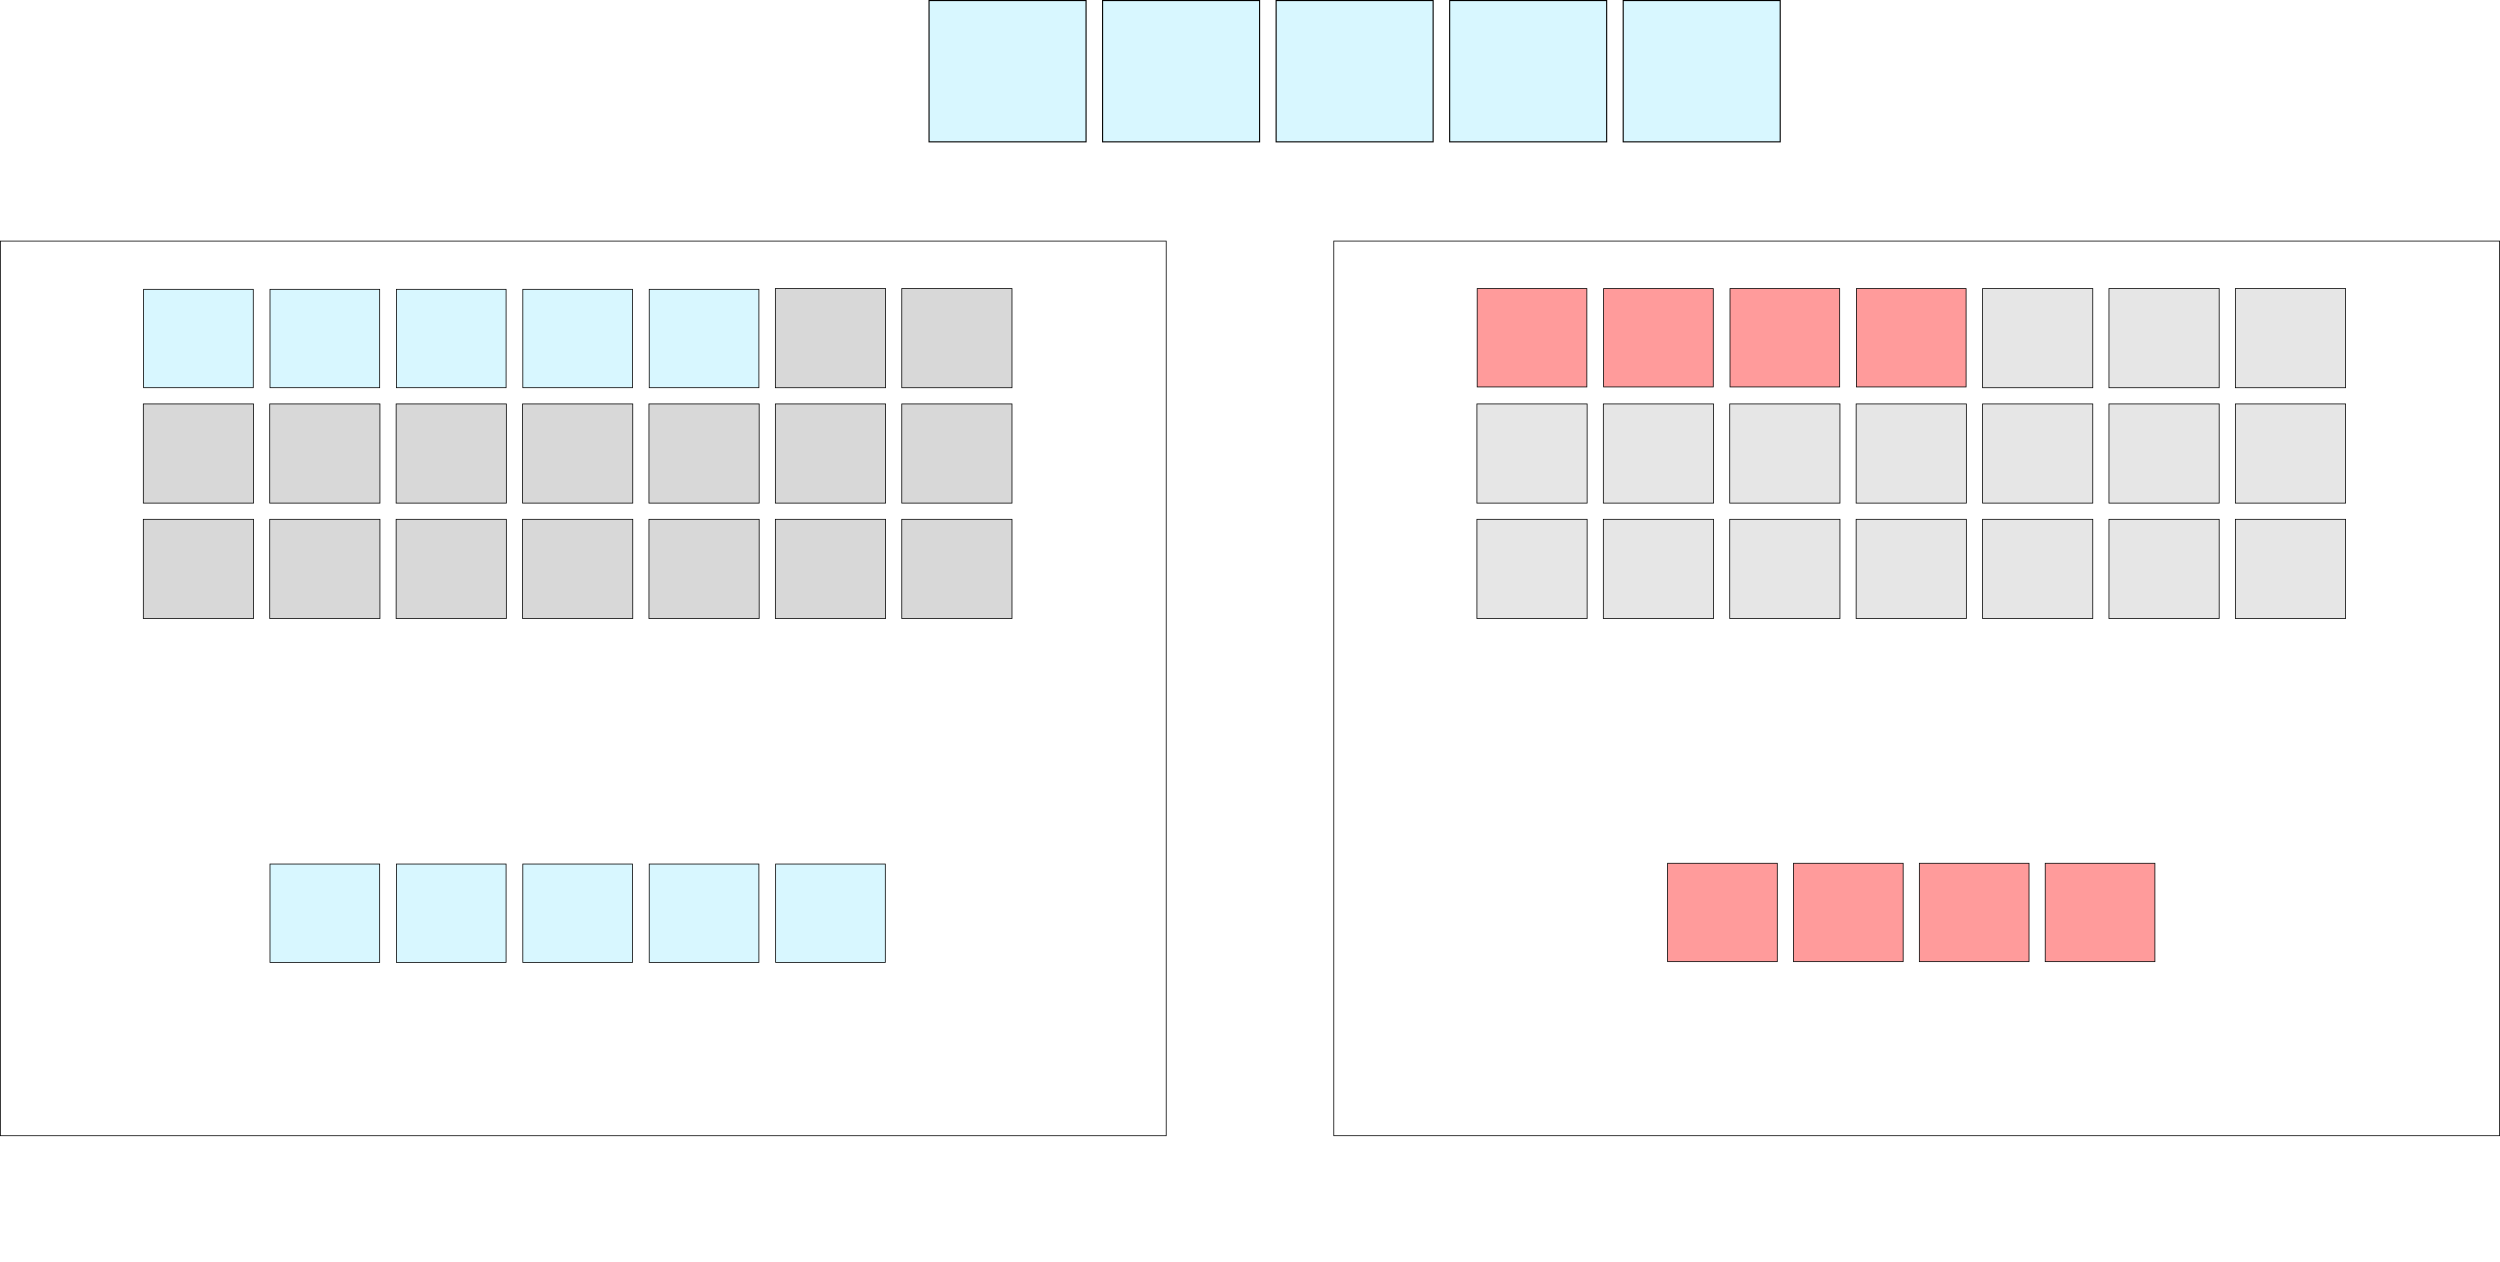
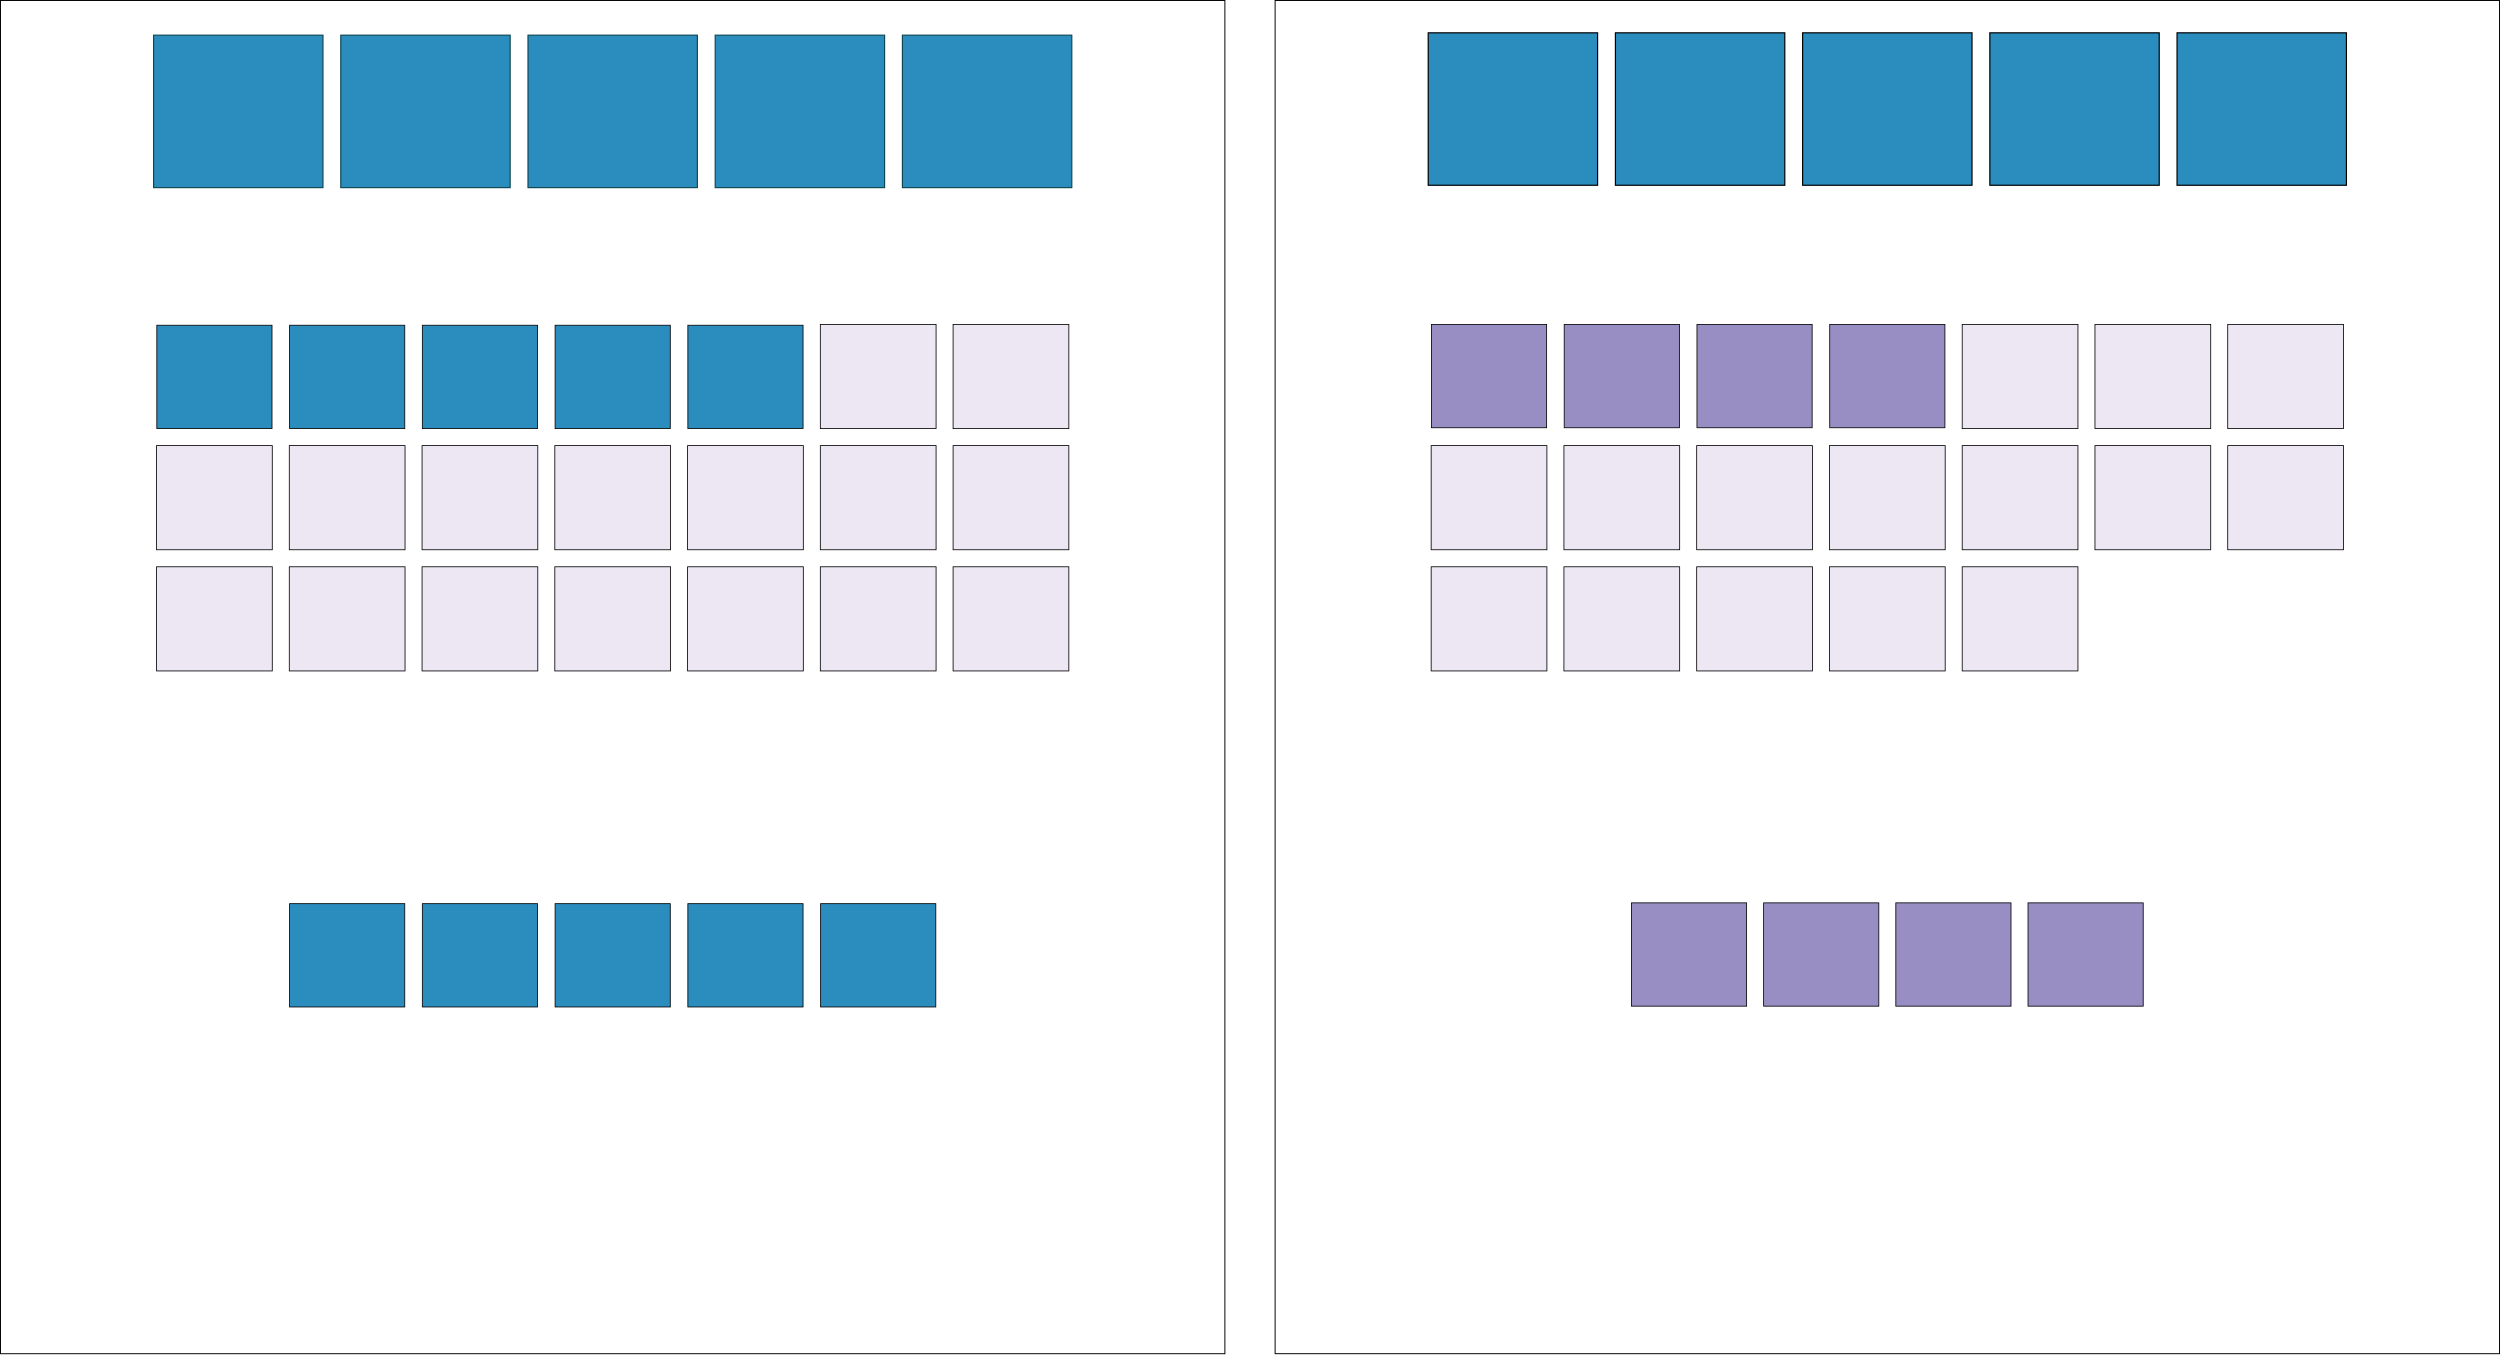
- <svg xmlns="http://www.w3.org/2000/svg" version="1.1" id="svg2" height="316.136" width="626.32">
+ <svg xmlns="http://www.w3.org/2000/svg" version="1.1" id="svg2" height="323.036" width="596.358">
  <defs id="defs4" />
-   <g id="layer1" transform="translate(1877.099,-928.0403)">
-     <g id="g12255" transform="matrix(0.1932731,0,0,0.1932731,-1509.49,960.7585)">
-       <rect y="-168.573" x="-472.805" height="183.168" width="203.52" id="rect2987-2" style="fill:#d8f7ff;fill-opacity:1;stroke:#000000;stroke-width:1.425;stroke-opacity:1" />
-       <rect y="-168.573" x="-247.86" height="183.168" width="203.52" id="rect2987-7" style="fill:#d8f7ff;fill-opacity:1;stroke:#000000;stroke-width:1.425;stroke-opacity:1" />
-       <rect y="-168.573" x="-22.915" height="183.168" width="203.52" id="rect2987-26" style="fill:#d8f7ff;fill-opacity:1;stroke:#000000;stroke-width:1.425;stroke-opacity:1" />
-       <rect y="-168.573" x="202.03" height="183.168" width="203.52" id="rect2987-5" style="fill:#d8f7ff;fill-opacity:1;stroke:#000000;stroke-width:1.425;stroke-opacity:1" />
-       <rect y="-168.573" x="-697.75" height="183.168" width="203.52" id="rect2987-2-44" style="fill:#d8f7ff;fill-opacity:1;stroke:#000000;stroke-width:1.425;stroke-opacity:1" />
-     </g>
-     <flowRoot xml:space="preserve" id="flowRoot11803" style="font-size:40px;font-style:normal;font-weight:normal;text-align:center;line-height:125%;letter-spacing:0px;word-spacing:0px;text-anchor:middle;fill:#000000;fill-opacity:1;stroke:none;font-family:Sans" transform="matrix(0.1932731,0,0,0.1932731,-1496.947,959.9776)">
+   <g id="layer1" transform="translate(1877.119,-928.9435)">
+     <flowRoot xml:space="preserve" id="flowRoot11803" style="font-size:40px;font-style:normal;font-weight:normal;text-align:center;line-height:125%;letter-spacing:0px;word-spacing:0px;text-anchor:middle;fill:#000000;fill-opacity:1;stroke:none;font-family:Sans" transform="matrix(0.1932731,0,0,0.1932731,-1690.186,970.0688)">
      <flowRegion id="flowRegion11805">
        <rect id="rect11807" width="1341.483" height="80.812" x="-880.853" y="34.128" style="text-align:center;text-anchor:middle" />
      </flowRegion>
      <flowPara id="flowPara11809">
        <flowSpan style="font-weight:bold" id="flowSpan11821">Atlas library:</flowSpan> Winterburn 0.3mm-isotropic voxel atlases</flowPara>
    </flowRoot>
-     <g id="g12751" transform="matrix(0.1932731,0,0,0.1932731,-1514.299,960.7585)">
-       <rect y="205.753" x="-1035.579" height="127.515" width="142.167" id="rect2987-2-4" style="fill:#d8f7ff;fill-opacity:1;stroke:#000000;stroke-opacity:1" />
-       <rect y="204.729" x="-872.079" height="128.571" width="142.857" id="rect2987-19-0-75" style="fill:#d8d8d8;fill-opacity:1;stroke:#000000;stroke-opacity:1" />
-       <rect y="204.729" x="-708.222" height="128.571" width="142.857" id="rect2987-2-2-6-8" style="fill:#d8d8d8;fill-opacity:1;stroke:#000000;stroke-opacity:1" />
-       <rect y="354.301" x="-1691.365" height="128.571" width="142.857" id="rect2987-7-6-2-8" style="fill:#d8d8d8;fill-opacity:1;stroke:#000000;stroke-opacity:1" />
-       <rect y="354.301" x="-1527.508" height="128.571" width="142.857" id="rect2987-26-82-8-3" style="fill:#d8d8d8;fill-opacity:1;stroke:#000000;stroke-opacity:1" />
-       <rect y="354.301" x="-1363.65" height="128.571" width="142.857" id="rect2987-5-3-1-0" style="fill:#d8d8d8;fill-opacity:1;stroke:#000000;stroke-opacity:1" />
-       <rect y="354.301" x="-1199.793" height="128.571" width="142.857" id="rect2987-19-0-7-6" style="fill:#d8d8d8;fill-opacity:1;stroke:#000000;stroke-opacity:1" />
-       <rect y="354.301" x="-1035.936" height="128.571" width="142.857" id="rect2987-2-2-6-1-2" style="fill:#d8d8d8;fill-opacity:1;stroke:#000000;stroke-opacity:1" />
-       <rect y="354.301" x="-872.079" height="128.571" width="142.857" id="rect2987-7-6-2-0-1" style="fill:#d8d8d8;fill-opacity:1;stroke:#000000;stroke-opacity:1" />
-       <rect y="354.301" x="-708.222" height="128.571" width="142.857" id="rect2987-26-82-8-8-7" style="fill:#d8d8d8;fill-opacity:1;stroke:#000000;stroke-opacity:1" />
-       <rect y="503.872" x="-1691.365" height="128.571" width="142.857" id="rect2987-5-3-1-9-4" style="fill:#d8d8d8;fill-opacity:1;stroke:#000000;stroke-opacity:1" />
-       <rect y="503.872" x="-1527.508" height="128.571" width="142.857" id="rect2987-5-3-1-9-1-0" style="fill:#d8d8d8;fill-opacity:1;stroke:#000000;stroke-opacity:1" />
-       <rect y="503.872" x="-1363.65" height="128.571" width="142.857" id="rect2987-2-2-6-1-2-5" style="fill:#d8d8d8;fill-opacity:1;stroke:#000000;stroke-opacity:1" />
-       <rect y="503.872" x="-1199.793" height="128.571" width="142.857" id="rect2987-7-6-2-0-1-6" style="fill:#d8d8d8;fill-opacity:1;stroke:#000000;stroke-opacity:1" />
-       <rect y="503.872" x="-1035.936" height="128.571" width="142.857" id="rect2987-26-82-8-8-7-3" style="fill:#d8d8d8;fill-opacity:1;stroke:#000000;stroke-opacity:1" />
-       <rect y="503.872" x="-872.079" height="128.571" width="142.857" id="rect2987-5-3-1-9-4-6" style="fill:#d8d8d8;fill-opacity:1;stroke:#000000;stroke-opacity:1" />
-       <rect y="503.872" x="-708.222" height="128.571" width="142.857" id="rect2987-5-3-1-9-1-0-4" style="fill:#d8d8d8;fill-opacity:1;stroke:#000000;stroke-opacity:1" />
-       <rect y="205.753" x="-1691.008" height="127.515" width="142.167" id="rect2987-2-4-0" style="fill:#d8f7ff;fill-opacity:1;stroke:#000000;stroke-opacity:1" />
-       <rect y="205.753" x="-1527.151" height="127.515" width="142.167" id="rect2987-2-4-00" style="fill:#d8f7ff;fill-opacity:1;stroke:#000000;stroke-opacity:1" />
-       <rect y="205.753" x="-1363.294" height="127.515" width="142.167" id="rect2987-2-4-06" style="fill:#d8f7ff;fill-opacity:1;stroke:#000000;stroke-opacity:1" />
-       <rect y="205.753" x="-1199.436" height="127.515" width="142.167" id="rect2987-2-4-1" style="fill:#d8f7ff;fill-opacity:1;stroke:#000000;stroke-opacity:1" />
-     </g>
-     <flowRoot xml:space="preserve" id="flowRoot11811" style="font-size:40px;font-style:normal;font-weight:normal;text-align:center;line-height:125%;letter-spacing:0px;word-spacing:0px;text-anchor:middle;fill:#000000;fill-opacity:1;stroke:none;font-family:Sans" transform="matrix(0.1932731,0,0,0.1932731,-1513.302,960.7585)">
+     <flowRoot xml:space="preserve" id="flowRoot11811" style="font-size:40px;font-style:normal;font-weight:normal;text-align:center;line-height:125%;letter-spacing:0px;word-spacing:0px;text-anchor:middle;fill:#000000;fill-opacity:1;stroke:none;font-family:Sans" transform="matrix(0.1932731,0,0,0.1932731,-1511.887,966.7585)">
      <flowRegion id="flowRegion11813">
        <rect id="rect11815" width="1139.452" height="177.787" x="-1705.138" y="656.382" style="text-align:center;text-anchor:middle" />
      </flowRegion>
      <flowPara id="flowPara11817">
        <flowSpan style="font-weight:bold" id="flowSpan11819">Template library:</flowSpan> 5 resampled Winterburn atlas images + 16 healthy control T1 images (all images 0.9mm-isotrophic voxels)</flowPara>
    </flowRoot>
-     <g id="g12781" transform="matrix(0.1932731,0,0,0.1932731,-1509.366,960.7585)">
-       <rect y="354.301" x="339.49" height="128.571" width="142.857" id="rect2987-19-0" style="fill:#d8d8d8;fill-opacity:0.646;stroke:#000000;stroke-opacity:1" />
-       <rect y="354.301" x="503.348" height="128.571" width="142.857" id="rect2987-2-2-6" style="fill:#d8d8d8;fill-opacity:0.646;stroke:#000000;stroke-opacity:1" />
-       <rect y="204.729" x="667.205" height="128.571" width="142.857" id="rect2987-7-6-2" style="fill:#d8d8d8;fill-opacity:0.646;stroke:#000000;stroke-opacity:1" />
-       <rect y="204.729" x="831.062" height="128.571" width="142.857" id="rect2987-26-82-8" style="fill:#d8d8d8;fill-opacity:0.646;stroke:#000000;stroke-opacity:1" />
-       <rect y="204.729" x="994.919" height="128.571" width="142.857" id="rect2987-5-3-1" style="fill:#d8d8d8;fill-opacity:0.646;stroke:#000000;stroke-opacity:1" />
-       <rect y="354.301" x="11.776" height="128.571" width="142.857" id="rect2987-19-0-7" style="fill:#d8d8d8;fill-opacity:0.646;stroke:#000000;stroke-opacity:1" />
-       <rect y="354.301" x="667.205" height="128.571" width="142.857" id="rect2987-2-2-6-4" style="fill:#d8d8d8;fill-opacity:0.646;stroke:#000000;stroke-opacity:1" />
-       <rect y="354.301" x="831.062" height="128.571" width="142.857" id="rect2987-7-6-2-3" style="fill:#d8d8d8;fill-opacity:0.646;stroke:#000000;stroke-opacity:1" />
-       <rect y="354.301" x="994.919" height="128.571" width="142.857" id="rect2987-26-82-8-0" style="fill:#d8d8d8;fill-opacity:0.646;stroke:#000000;stroke-opacity:1" />
-       <rect y="503.872" x="11.776" height="128.571" width="142.857" id="rect2987-5-3-1-8" style="fill:#d8d8d8;fill-opacity:0.646;stroke:#000000;stroke-opacity:1" />
-       <rect y="503.872" x="175.633" height="128.571" width="142.857" id="rect2987-19-0-9" style="fill:#d8d8d8;fill-opacity:0.646;stroke:#000000;stroke-opacity:1" />
-       <rect y="503.872" x="339.49" height="128.571" width="142.857" id="rect2987-2-2-6-1" style="fill:#d8d8d8;fill-opacity:0.646;stroke:#000000;stroke-opacity:1" />
-       <rect y="503.872" x="503.348" height="128.571" width="142.857" id="rect2987-7-6-2-0" style="fill:#d8d8d8;fill-opacity:0.646;stroke:#000000;stroke-opacity:1" />
-       <rect y="503.872" x="667.205" height="128.571" width="142.857" id="rect2987-26-82-8-8" style="fill:#d8d8d8;fill-opacity:0.646;stroke:#000000;stroke-opacity:1" />
-       <rect y="503.872" x="831.062" height="128.571" width="142.857" id="rect2987-5-3-1-9" style="fill:#d8d8d8;fill-opacity:0.646;stroke:#000000;stroke-opacity:1" />
-       <rect y="503.872" x="994.919" height="128.571" width="142.857" id="rect2987-5-3-1-9-1" style="fill:#d8d8d8;fill-opacity:0.646;stroke:#000000;stroke-opacity:1" />
-       <rect y="354.301" x="175.633" height="128.571" width="142.857" id="rect2987-19-0-6" style="fill:#d8d8d8;fill-opacity:0.646;stroke:#000000;stroke-opacity:1" />
-       <rect y="204.761" x="12.121" height="127.515" width="142.167" id="rect2987-2-4-0-4-6" style="fill:#ff9b9b;fill-opacity:1;stroke:#000000;stroke-opacity:1" />
-       <rect y="204.761" x="175.978" height="127.515" width="142.167" id="rect2987-2-4-00-6-2" style="fill:#ff9b9b;fill-opacity:1;stroke:#000000;stroke-opacity:1" />
-       <rect y="204.761" x="339.835" height="127.515" width="142.167" id="rect2987-2-4-06-1-1" style="fill:#ff9b9b;fill-opacity:1;stroke:#000000;stroke-opacity:1" />
-       <rect y="204.761" x="503.693" height="127.515" width="142.167" id="rect2987-2-4-1-9-2" style="fill:#ff9b9b;fill-opacity:1;stroke:#000000;stroke-opacity:1" />
+     <g id="g4266" style="fill:#ece7f2;fill-opacity:1">
+       <rect y="1006.327" x="-1681.434" height="24.849" width="27.61" id="rect2987-19-0-75" style="fill:#ece7f2;fill-opacity:1;stroke:#000000;stroke-width:0.193;stroke-opacity:1" />
+       <rect y="1006.327" x="-1649.764" height="24.849" width="27.61" id="rect2987-2-2-6-8" style="fill:#ece7f2;fill-opacity:1;stroke:#000000;stroke-width:0.193;stroke-opacity:1" />
+       <rect y="1035.235" x="-1839.78" height="24.849" width="27.61" id="rect2987-7-6-2-8" style="fill:#ece7f2;fill-opacity:1;stroke:#000000;stroke-width:0.193;stroke-opacity:1" />
+       <rect y="1035.235" x="-1808.11" height="24.849" width="27.61" id="rect2987-26-82-8-3" style="fill:#ece7f2;fill-opacity:1;stroke:#000000;stroke-width:0.193;stroke-opacity:1" />
+       <rect y="1035.235" x="-1776.441" height="24.849" width="27.61" id="rect2987-5-3-1-0" style="fill:#ece7f2;fill-opacity:1;stroke:#000000;stroke-width:0.193;stroke-opacity:1" />
+       <rect y="1035.235" x="-1744.772" height="24.849" width="27.61" id="rect2987-19-0-7-6" style="fill:#ece7f2;fill-opacity:1;stroke:#000000;stroke-width:0.193;stroke-opacity:1" />
+       <rect y="1035.235" x="-1713.103" height="24.849" width="27.61" id="rect2987-2-2-6-1-2" style="fill:#ece7f2;fill-opacity:1;stroke:#000000;stroke-width:0.193;stroke-opacity:1" />
+       <rect y="1035.235" x="-1681.434" height="24.849" width="27.61" id="rect2987-7-6-2-0-1" style="fill:#ece7f2;fill-opacity:1;stroke:#000000;stroke-width:0.193;stroke-opacity:1" />
+       <rect y="1035.235" x="-1649.764" height="24.849" width="27.61" id="rect2987-26-82-8-8-7" style="fill:#ece7f2;fill-opacity:1;stroke:#000000;stroke-width:0.193;stroke-opacity:1" />
+       <rect y="1064.144" x="-1839.78" height="24.849" width="27.61" id="rect2987-5-3-1-9-4" style="fill:#ece7f2;fill-opacity:1;stroke:#000000;stroke-width:0.193;stroke-opacity:1" />
+       <rect y="1064.144" x="-1808.11" height="24.849" width="27.61" id="rect2987-5-3-1-9-1-0" style="fill:#ece7f2;fill-opacity:1;stroke:#000000;stroke-width:0.193;stroke-opacity:1" />
+       <rect y="1064.144" x="-1776.441" height="24.849" width="27.61" id="rect2987-2-2-6-1-2-5" style="fill:#ece7f2;fill-opacity:1;stroke:#000000;stroke-width:0.193;stroke-opacity:1" />
+       <rect y="1064.144" x="-1744.772" height="24.849" width="27.61" id="rect2987-7-6-2-0-1-6" style="fill:#ece7f2;fill-opacity:1;stroke:#000000;stroke-width:0.193;stroke-opacity:1" />
+       <rect y="1064.144" x="-1713.103" height="24.849" width="27.61" id="rect2987-26-82-8-8-7-3" style="fill:#ece7f2;fill-opacity:1;stroke:#000000;stroke-width:0.193;stroke-opacity:1" />
+       <rect y="1064.144" x="-1681.434" height="24.849" width="27.61" id="rect2987-5-3-1-9-4-6" style="fill:#ece7f2;fill-opacity:1;stroke:#000000;stroke-width:0.193;stroke-opacity:1" />
+       <rect y="1064.144" x="-1649.764" height="24.849" width="27.61" id="rect2987-5-3-1-9-1-0-4" style="fill:#ece7f2;fill-opacity:1;stroke:#000000;stroke-width:0.193;stroke-opacity:1" />
+       <rect y="1035.235" x="-1472.387" height="24.849" width="27.61" id="rect2987-19-0" style="fill:#ece7f2;fill-opacity:1;stroke:#000000;stroke-width:0.193;stroke-opacity:1" />
+       <rect y="1035.235" x="-1440.717" height="24.849" width="27.61" id="rect2987-2-2-6" style="fill:#ece7f2;fill-opacity:1;stroke:#000000;stroke-width:0.193;stroke-opacity:1" />
+       <rect y="1006.327" x="-1409.048" height="24.849" width="27.61" id="rect2987-7-6-2" style="fill:#ece7f2;fill-opacity:1;stroke:#000000;stroke-width:0.193;stroke-opacity:1" />
+       <rect y="1006.327" x="-1377.379" height="24.849" width="27.61" id="rect2987-26-82-8" style="fill:#ece7f2;fill-opacity:1;stroke:#000000;stroke-width:0.193;stroke-opacity:1" />
+       <rect y="1006.327" x="-1345.71" height="24.849" width="27.61" id="rect2987-5-3-1" style="fill:#ece7f2;fill-opacity:1;stroke:#000000;stroke-width:0.193;stroke-opacity:1" />
+       <rect y="1035.235" x="-1535.725" height="24.849" width="27.61" id="rect2987-19-0-7" style="fill:#ece7f2;fill-opacity:1;stroke:#000000;stroke-width:0.193;stroke-opacity:1" />
+       <rect y="1035.235" x="-1409.048" height="24.849" width="27.61" id="rect2987-2-2-6-4" style="fill:#ece7f2;fill-opacity:1;stroke:#000000;stroke-width:0.193;stroke-opacity:1" />
+       <rect y="1035.235" x="-1377.379" height="24.849" width="27.61" id="rect2987-7-6-2-3" style="fill:#ece7f2;fill-opacity:1;stroke:#000000;stroke-width:0.193;stroke-opacity:1" />
+       <rect y="1035.235" x="-1345.71" height="24.849" width="27.61" id="rect2987-26-82-8-0" style="fill:#ece7f2;fill-opacity:1;stroke:#000000;stroke-width:0.193;stroke-opacity:1" />
+       <rect y="1064.144" x="-1535.725" height="24.849" width="27.61" id="rect2987-5-3-1-8" style="fill:#ece7f2;fill-opacity:1;stroke:#000000;stroke-width:0.193;stroke-opacity:1" />
+       <rect y="1064.144" x="-1504.056" height="24.849" width="27.61" id="rect2987-19-0-9" style="fill:#ece7f2;fill-opacity:1;stroke:#000000;stroke-width:0.193;stroke-opacity:1" />
+       <rect y="1064.144" x="-1472.387" height="24.849" width="27.61" id="rect2987-2-2-6-1" style="fill:#ece7f2;fill-opacity:1;stroke:#000000;stroke-width:0.193;stroke-opacity:1" />
+       <rect y="1064.144" x="-1440.717" height="24.849" width="27.61" id="rect2987-7-6-2-0" style="fill:#ece7f2;fill-opacity:1;stroke:#000000;stroke-width:0.193;stroke-opacity:1" />
+       <rect y="1064.144" x="-1409.048" height="24.849" width="27.61" id="rect2987-26-82-8-8" style="fill:#ece7f2;fill-opacity:1;stroke:#000000;stroke-width:0.193;stroke-opacity:1" />
+       <rect y="1035.235" x="-1504.056" height="24.849" width="27.61" id="rect2987-19-0-6" style="fill:#ece7f2;fill-opacity:1;stroke:#000000;stroke-width:0.193;stroke-opacity:1" />
    </g>
-     <flowRoot transform="matrix(0.1932731,0,0,0.1932731,-1178.962,961.1192)" xml:space="preserve" id="flowRoot11811-2" style="font-size:40px;font-style:normal;font-weight:normal;text-align:center;line-height:125%;letter-spacing:0px;word-spacing:0px;text-anchor:middle;fill:#000000;fill-opacity:1;stroke:none;font-family:Sans">
+     <flowRoot transform="matrix(0.1932731,0,0,0.1932731,-1207.488,967.1192)" xml:space="preserve" id="flowRoot11811-2" style="font-size:40px;font-style:normal;font-weight:normal;text-align:center;line-height:125%;letter-spacing:0px;word-spacing:0px;text-anchor:middle;fill:#000000;fill-opacity:1;stroke:none;font-family:Sans">
      <flowRegion id="flowRegion11813-6">
        <rect id="rect11815-9" width="1139.452" height="177.787" x="-1705.138" y="656.382" style="text-align:center;text-anchor:middle" />
      </flowRegion>
      <flowPara id="flowPara11817-5">
-         <flowSpan style="font-weight:bold" id="flowSpan11819-5">Template library:</flowSpan> T1 BRAVO acquisitions of 4/5 Winterburn atlas subjects + 17 healthy control T1 images (all images 0.9m-isotropic voxels)</flowPara>
+         <flowSpan style="font-weight:bold" id="flowSpan11819-5">Template library:</flowSpan> T1 BRAVO acquisitions of 4 of 5 Winterburn atlas subjects + 15 healthy control T1 images (all images 0.9m-isotropic voxels)</flowPara>
    </flowRoot>
-     <g id="g12774" transform="matrix(0.1932731,0,0,0.1932731,-1514.301,960.7585)">
-       <rect y="950.715" x="-871.722" height="127.515" width="142.167" id="rect2987-2-4-5" style="fill:#d8f7ff;fill-opacity:1;stroke:#000000;stroke-opacity:1" />
-       <rect y="950.715" x="-1527.151" height="127.515" width="142.167" id="rect2987-2-4-0-4" style="fill:#d8f7ff;fill-opacity:1;stroke:#000000;stroke-opacity:1" />
-       <rect y="950.715" x="-1363.293" height="127.515" width="142.167" id="rect2987-2-4-00-6" style="fill:#d8f7ff;fill-opacity:1;stroke:#000000;stroke-opacity:1" />
-       <rect y="950.715" x="-1199.436" height="127.515" width="142.167" id="rect2987-2-4-06-1" style="fill:#d8f7ff;fill-opacity:1;stroke:#000000;stroke-opacity:1" />
-       <rect y="950.715" x="-1035.579" height="127.515" width="142.167" id="rect2987-2-4-1-9" style="fill:#d8f7ff;fill-opacity:1;stroke:#000000;stroke-opacity:1" />
-     </g>
-     <flowRoot transform="matrix(0.1932731,0,0,0.1932731,-1494.484,1088.057)" xml:space="preserve" id="flowRoot11811-8" style="font-size:40px;font-style:normal;font-weight:normal;text-align:center;line-height:125%;letter-spacing:0px;word-spacing:0px;text-anchor:middle;fill:#000000;fill-opacity:1;stroke:none;font-family:Sans">
+     <flowRoot transform="matrix(0.1932731,0,0,0.1932731,-1493.069,1088.057)" xml:space="preserve" id="flowRoot11811-8" style="font-size:40px;font-style:normal;font-weight:normal;text-align:center;line-height:125%;letter-spacing:0px;word-spacing:0px;text-anchor:middle;fill:#000000;fill-opacity:1;stroke:none;font-family:Sans">
      <flowRegion id="flowRegion11813-3">
        <rect id="rect11815-99" width="812.164" height="133.34" x="-1636.447" y="442.23" style="text-align:center;text-anchor:middle" />
      </flowRegion>
      <flowPara id="flowPara11817-1">
        <flowSpan style="font-weight:bold" id="flowSpan11819-6">Subjects:</flowSpan> 5 resampled Winterburn atlas images (0.9mm-isotrophic voxels)</flowPara>
    </flowRoot>
-     <g id="g12804" transform="matrix(0.1932731,0,0,0.1932731,-1509.366,960.7585)">
-       <rect y="949.722" x="258.952" height="127.515" width="142.167" id="rect2987-2-4-0-4-6-2" style="fill:#ff9b9b;fill-opacity:1;stroke:#000000;stroke-opacity:1" />
-       <rect y="949.722" x="422.112" height="127.515" width="142.167" id="rect2987-2-4-00-6-2-3" style="fill:#ff9b9b;fill-opacity:1;stroke:#000000;stroke-opacity:1" />
-       <rect y="949.722" x="585.273" height="127.515" width="142.167" id="rect2987-2-4-06-1-1-8" style="fill:#ff9b9b;fill-opacity:1;stroke:#000000;stroke-opacity:1" />
-       <rect y="949.722" x="748.433" height="127.515" width="142.167" id="rect2987-2-4-1-9-2-6" style="fill:#ff9b9b;fill-opacity:1;stroke:#000000;stroke-opacity:1" />
+     <g id="g4255" style="fill:#998ec3;fill-opacity:1">
+       <rect y="1006.333" x="-1535.658" height="24.645" width="27.477" id="rect2987-2-4-0-4-6" style="fill:#998ec3;fill-opacity:1;stroke:#000000;stroke-width:0.193;stroke-opacity:1" />
+       <rect y="1006.333" x="-1503.989" height="24.645" width="27.477" id="rect2987-2-4-00-6-2" style="fill:#998ec3;fill-opacity:1;stroke:#000000;stroke-width:0.193;stroke-opacity:1" />
+       <rect y="1006.333" x="-1472.32" height="24.645" width="27.477" id="rect2987-2-4-06-1-1" style="fill:#998ec3;fill-opacity:1;stroke:#000000;stroke-width:0.193;stroke-opacity:1" />
+       <rect y="1006.333" x="-1440.651" height="24.645" width="27.477" id="rect2987-2-4-1-9-2" style="fill:#998ec3;fill-opacity:1;stroke:#000000;stroke-width:0.193;stroke-opacity:1" />
+       <g style="fill:#998ec3;fill-opacity:1" transform="matrix(0.1932731,0,0,0.1932731,-1538.001,960.7585)" id="g12804">
+         <rect style="fill:#998ec3;fill-opacity:1;stroke:#000000;stroke-opacity:1" id="rect2987-2-4-0-4-6-2" width="142.167" height="127.515" x="258.952" y="949.722" />
+         <rect style="fill:#998ec3;fill-opacity:1;stroke:#000000;stroke-opacity:1" id="rect2987-2-4-00-6-2-3" width="142.167" height="127.515" x="422.112" y="949.722" />
+         <rect style="fill:#998ec3;fill-opacity:1;stroke:#000000;stroke-opacity:1" id="rect2987-2-4-06-1-1-8" width="142.167" height="127.515" x="585.273" y="949.722" />
+         <rect style="fill:#998ec3;fill-opacity:1;stroke:#000000;stroke-opacity:1" id="rect2987-2-4-1-9-2-6" width="142.167" height="127.515" x="748.433" y="949.722" />
+       </g>
    </g>
-     <flowRoot transform="matrix(0.1932731,0,0,0.1932731,-1179.893,1090.535)" xml:space="preserve" id="flowRoot11811-8-4" style="font-size:40px;font-style:normal;font-weight:normal;text-align:center;line-height:125%;letter-spacing:0px;word-spacing:0px;text-anchor:middle;fill:#000000;fill-opacity:1;stroke:none;font-family:Sans">
+     <flowRoot transform="matrix(0.1932731,0,0,0.1932731,-1208.528,1090.535)" xml:space="preserve" id="flowRoot11811-8-4" style="font-size:40px;font-style:normal;font-weight:normal;text-align:center;line-height:125%;letter-spacing:0px;word-spacing:0px;text-anchor:middle;fill:#000000;fill-opacity:1;stroke:none;font-family:Sans">
      <flowRegion id="flowRegion11813-3-7">
        <rect id="rect11815-99-5" width="1010.153" height="157.584" x="-1636.447" y="442.23" style="text-align:center;text-anchor:middle" />
      </flowRegion>
      <flowPara id="flowPara11817-1-8">
        <flowSpan style="font-weight:bold" id="flowSpan11819-6-9">Subjects:</flowSpan> 4 T1 BRAVO aquisitions of Winterburn atlas subjects  (0.9-isotrophic voxels)</flowPara>
    </flowRoot>
-     <flowRoot xml:space="preserve" id="flowRoot12708" style="font-size:50px;font-style:normal;font-weight:normal;text-align:center;line-height:125%;letter-spacing:0px;word-spacing:0px;text-anchor:middle;fill:#000000;fill-opacity:1;stroke:none;font-family:Sans" transform="matrix(0.1932731,0,0,0.1932731,-1530.562,960.7585)">
+     <flowRoot xml:space="preserve" id="flowRoot12708" style="font-size:50px;font-style:normal;font-weight:normal;text-align:center;line-height:125%;letter-spacing:0px;word-spacing:0px;text-anchor:middle;fill:#000000;fill-opacity:1;stroke:none;font-family:Sans" transform="matrix(0.1932731,0,0,0.1932731,-1529.147,957.8679)">
      <flowRegion id="flowRegion12710">
        <rect id="rect12712" width="1260.67" height="185.868" x="-1676.853" y="1343.286" style="font-size:50px;text-align:center;text-anchor:middle" />
      </flowRegion>
-       <flowPara id="flowPara12714" style="font-weight:bold">Experiment 2a: LOOCV of Resampled Winterburn atlas images.</flowPara>
+       <flowPara id="flowPara12714" style="font-weight:bold">Experiment 2a: LOOCV of 5 resampled Winterburn atlas images.</flowPara>
    </flowRoot>
    <flowRoot xml:space="preserve" id="flowRoot12716" style="font-size:40px;font-style:normal;font-weight:normal;line-height:125%;letter-spacing:0px;word-spacing:0px;fill:#000000;fill-opacity:1;stroke:none;font-family:Sans">
      <flowRegion id="flowRegion12718">
        <rect id="rect12720" width="109.096" height="76.772" x="-577.807" y="1565.52" />
      </flowRegion>
      <flowPara id="flowPara12722" />
    </flowRoot>
-     <flowRoot transform="matrix(0.1932731,0,0,0.1932731,-1195.724,957.8679)" xml:space="preserve" id="flowRoot12708-9" style="font-size:50px;font-style:normal;font-weight:normal;text-align:center;line-height:125%;letter-spacing:0px;word-spacing:0px;text-anchor:middle;fill:#000000;fill-opacity:1;stroke:none;font-family:Sans">
+     <flowRoot transform="matrix(0.1932731,0,0,0.1932731,-1234.735,957.8679)" xml:space="preserve" id="flowRoot12708-9" style="font-size:50px;font-style:normal;font-weight:normal;text-align:center;line-height:125%;letter-spacing:0px;word-spacing:0px;text-anchor:middle;fill:#000000;fill-opacity:1;stroke:none;font-family:Sans">
      <flowRegion id="flowRegion12710-3">
-         <rect id="rect12712-3" width="1260.67" height="185.868" x="-1676.853" y="1343.286" style="font-size:50px;text-align:center;text-anchor:middle" />
+         <rect id="rect12712-3" width="1360.455" height="148.911" x="-1676.853" y="1343.286" style="font-size:50px;text-align:center;text-anchor:middle" />
      </flowRegion>
-       <flowPara id="flowPara12714-5" style="font-weight:bold">Experiment 2b: LOOCV of T1 BRAVO acquisitions of Winterburn atlas subjects.</flowPara>
+       <flowPara id="flowPara12714-5" style="font-weight:bold">Experiment 2b: LOOCV of separate T1 BRAVO acquisitions of 4 Winterburn atlas subjects.</flowPara>
    </flowRoot>
-     <rect style="fill:none;stroke:#000000;stroke-width:0.193;stroke-opacity:1" id="rect12810" width="292.072" height="224.13" x="-1877.003" y="988.44" />
-     <rect style="fill:none;stroke:#000000;stroke-width:0.193;stroke-opacity:1" id="rect12810-3" width="292.072" height="224.13" x="-1542.948" y="988.436" />
+     <rect style="fill:none;stroke:#000000;stroke-width:0.232;stroke-opacity:1" id="rect12810" width="292.072" height="322.798" x="-1877.003" y="929.065" />
+     <rect style="fill:none;stroke:#000000;stroke-width:0.232;stroke-opacity:1" id="rect12810-3" width="292.072" height="322.798" x="-1572.948" y="929.059" />
+     <g style="fill:#2b8cbe;fill-opacity:1;stroke:#0f4854;stroke-opacity:1" id="g12255" transform="matrix(0.1985268,0,0,0.1985268,-1701.962,970.8006)">
+       <rect y="-168.573" x="-472.805" height="183.168" width="203.52" id="rect2987-2" style="fill:#2b8cbe;fill-opacity:1;stroke:#0f4854;stroke-width:1.425;stroke-opacity:1" />
+       <rect y="-168.573" x="-247.86" height="183.168" width="203.52" id="rect2987-7" style="fill:#2b8cbe;fill-opacity:1;stroke:#0f4854;stroke-width:1.425;stroke-opacity:1" />
+       <rect y="-168.573" x="-22.915" height="183.168" width="203.52" id="rect2987-26" style="fill:#2b8cbe;fill-opacity:1;stroke:#0f4854;stroke-width:1.425;stroke-opacity:1" />
+       <rect y="-168.573" x="202.03" height="183.168" width="203.52" id="rect2987-5" style="fill:#2b8cbe;fill-opacity:1;stroke:#0f4854;stroke-width:1.425;stroke-opacity:1" />
+       <rect y="-168.573" x="-697.75" height="183.168" width="203.52" id="rect2987-2-44" style="fill:#2b8cbe;fill-opacity:1;stroke:#0f4854;stroke-width:1.425;stroke-opacity:1" />
+     </g>
+     <rect style="fill:#2b8cbe;fill-opacity:1;stroke:#000000;stroke-width:0.193;stroke-opacity:1" id="rect2987-2-4" width="27.477" height="24.645" x="-1713.034" y="1006.525" />
+     <rect style="fill:#2b8cbe;fill-opacity:1;stroke:#000000;stroke-width:0.193;stroke-opacity:1" id="rect2987-2-4-0" width="27.477" height="24.645" x="-1839.71" y="1006.525" />
+     <rect style="fill:#2b8cbe;fill-opacity:1;stroke:#000000;stroke-width:0.193;stroke-opacity:1" id="rect2987-2-4-00" width="27.477" height="24.645" x="-1808.041" y="1006.525" />
+     <rect style="fill:#2b8cbe;fill-opacity:1;stroke:#000000;stroke-width:0.193;stroke-opacity:1" id="rect2987-2-4-06" width="27.477" height="24.645" x="-1776.372" y="1006.525" />
+     <rect style="fill:#2b8cbe;fill-opacity:1;stroke:#000000;stroke-width:0.193;stroke-opacity:1" id="rect2987-2-4-1" width="27.477" height="24.645" x="-1744.703" y="1006.525" />
+     <g id="g12774" transform="matrix(0.1932731,0,0,0.1932731,-1512.886,960.7585)" style="fill:#2b8cbe;fill-opacity:1">
+       <rect y="950.715" x="-871.722" height="127.515" width="142.167" id="rect2987-2-4-5" style="fill:#2b8cbe;fill-opacity:1;stroke:#000000;stroke-opacity:1" />
+       <rect y="950.715" x="-1527.151" height="127.515" width="142.167" id="rect2987-2-4-0-4" style="fill:#2b8cbe;fill-opacity:1;stroke:#000000;stroke-opacity:1" />
+       <rect y="950.715" x="-1363.293" height="127.515" width="142.167" id="rect2987-2-4-00-6" style="fill:#2b8cbe;fill-opacity:1;stroke:#000000;stroke-opacity:1" />
+       <rect y="950.715" x="-1199.436" height="127.515" width="142.167" id="rect2987-2-4-06-1" style="fill:#2b8cbe;fill-opacity:1;stroke:#000000;stroke-opacity:1" />
+       <rect y="950.715" x="-1035.579" height="127.515" width="142.167" id="rect2987-2-4-1-9" style="fill:#2b8cbe;fill-opacity:1;stroke:#000000;stroke-opacity:1" />
+     </g>
+     <g style="fill:#2b8cbe;fill-opacity:1" id="g12255-0" transform="matrix(0.1985268,0,0,0.1985268,-1397.908,970.2403)">
+       <rect y="-168.573" x="-472.805" height="183.168" width="203.52" id="rect2987-2-0" style="fill:#2b8cbe;fill-opacity:1;stroke:#000000;stroke-width:1.425;stroke-opacity:1" />
+       <rect y="-168.573" x="-247.86" height="183.168" width="203.52" id="rect2987-7-6" style="fill:#2b8cbe;fill-opacity:1;stroke:#000000;stroke-width:1.425;stroke-opacity:1" />
+       <rect y="-168.573" x="-22.915" height="183.168" width="203.52" id="rect2987-26-5" style="fill:#2b8cbe;fill-opacity:1;stroke:#000000;stroke-width:1.425;stroke-opacity:1" />
+       <rect y="-168.573" x="202.03" height="183.168" width="203.52" id="rect2987-5-5" style="fill:#2b8cbe;fill-opacity:1;stroke:#000000;stroke-width:1.425;stroke-opacity:1" />
+       <rect y="-168.573" x="-697.75" height="183.168" width="203.52" id="rect2987-2-44-5" style="fill:#2b8cbe;fill-opacity:1;stroke:#000000;stroke-width:1.425;stroke-opacity:1" />
+     </g>
+     <flowRoot xml:space="preserve" id="flowRoot11803-2" style="font-size:40px;font-style:normal;font-weight:normal;text-align:center;line-height:125%;letter-spacing:0px;word-spacing:0px;text-anchor:middle;fill:#000000;fill-opacity:1;stroke:none;font-family:Sans" transform="matrix(0.1932731,0,0,0.1932731,-1386.132,969.5085)">
+       <flowRegion id="flowRegion11805-5">
+         <rect id="rect11807-6" width="1341.483" height="80.812" x="-880.853" y="34.128" style="text-align:center;text-anchor:middle;fill:#000000;fill-opacity:1" />
+       </flowRegion>
+       <flowPara id="flowPara11809-6">
+         <flowSpan style="font-weight:bold;fill:#000000;fill-opacity:1" id="flowSpan11821-5">Atlas library:</flowSpan> Winterburn 0.3mm-isotropic voxel atlases</flowPara>
+     </flowRoot>
  </g>
</svg>
